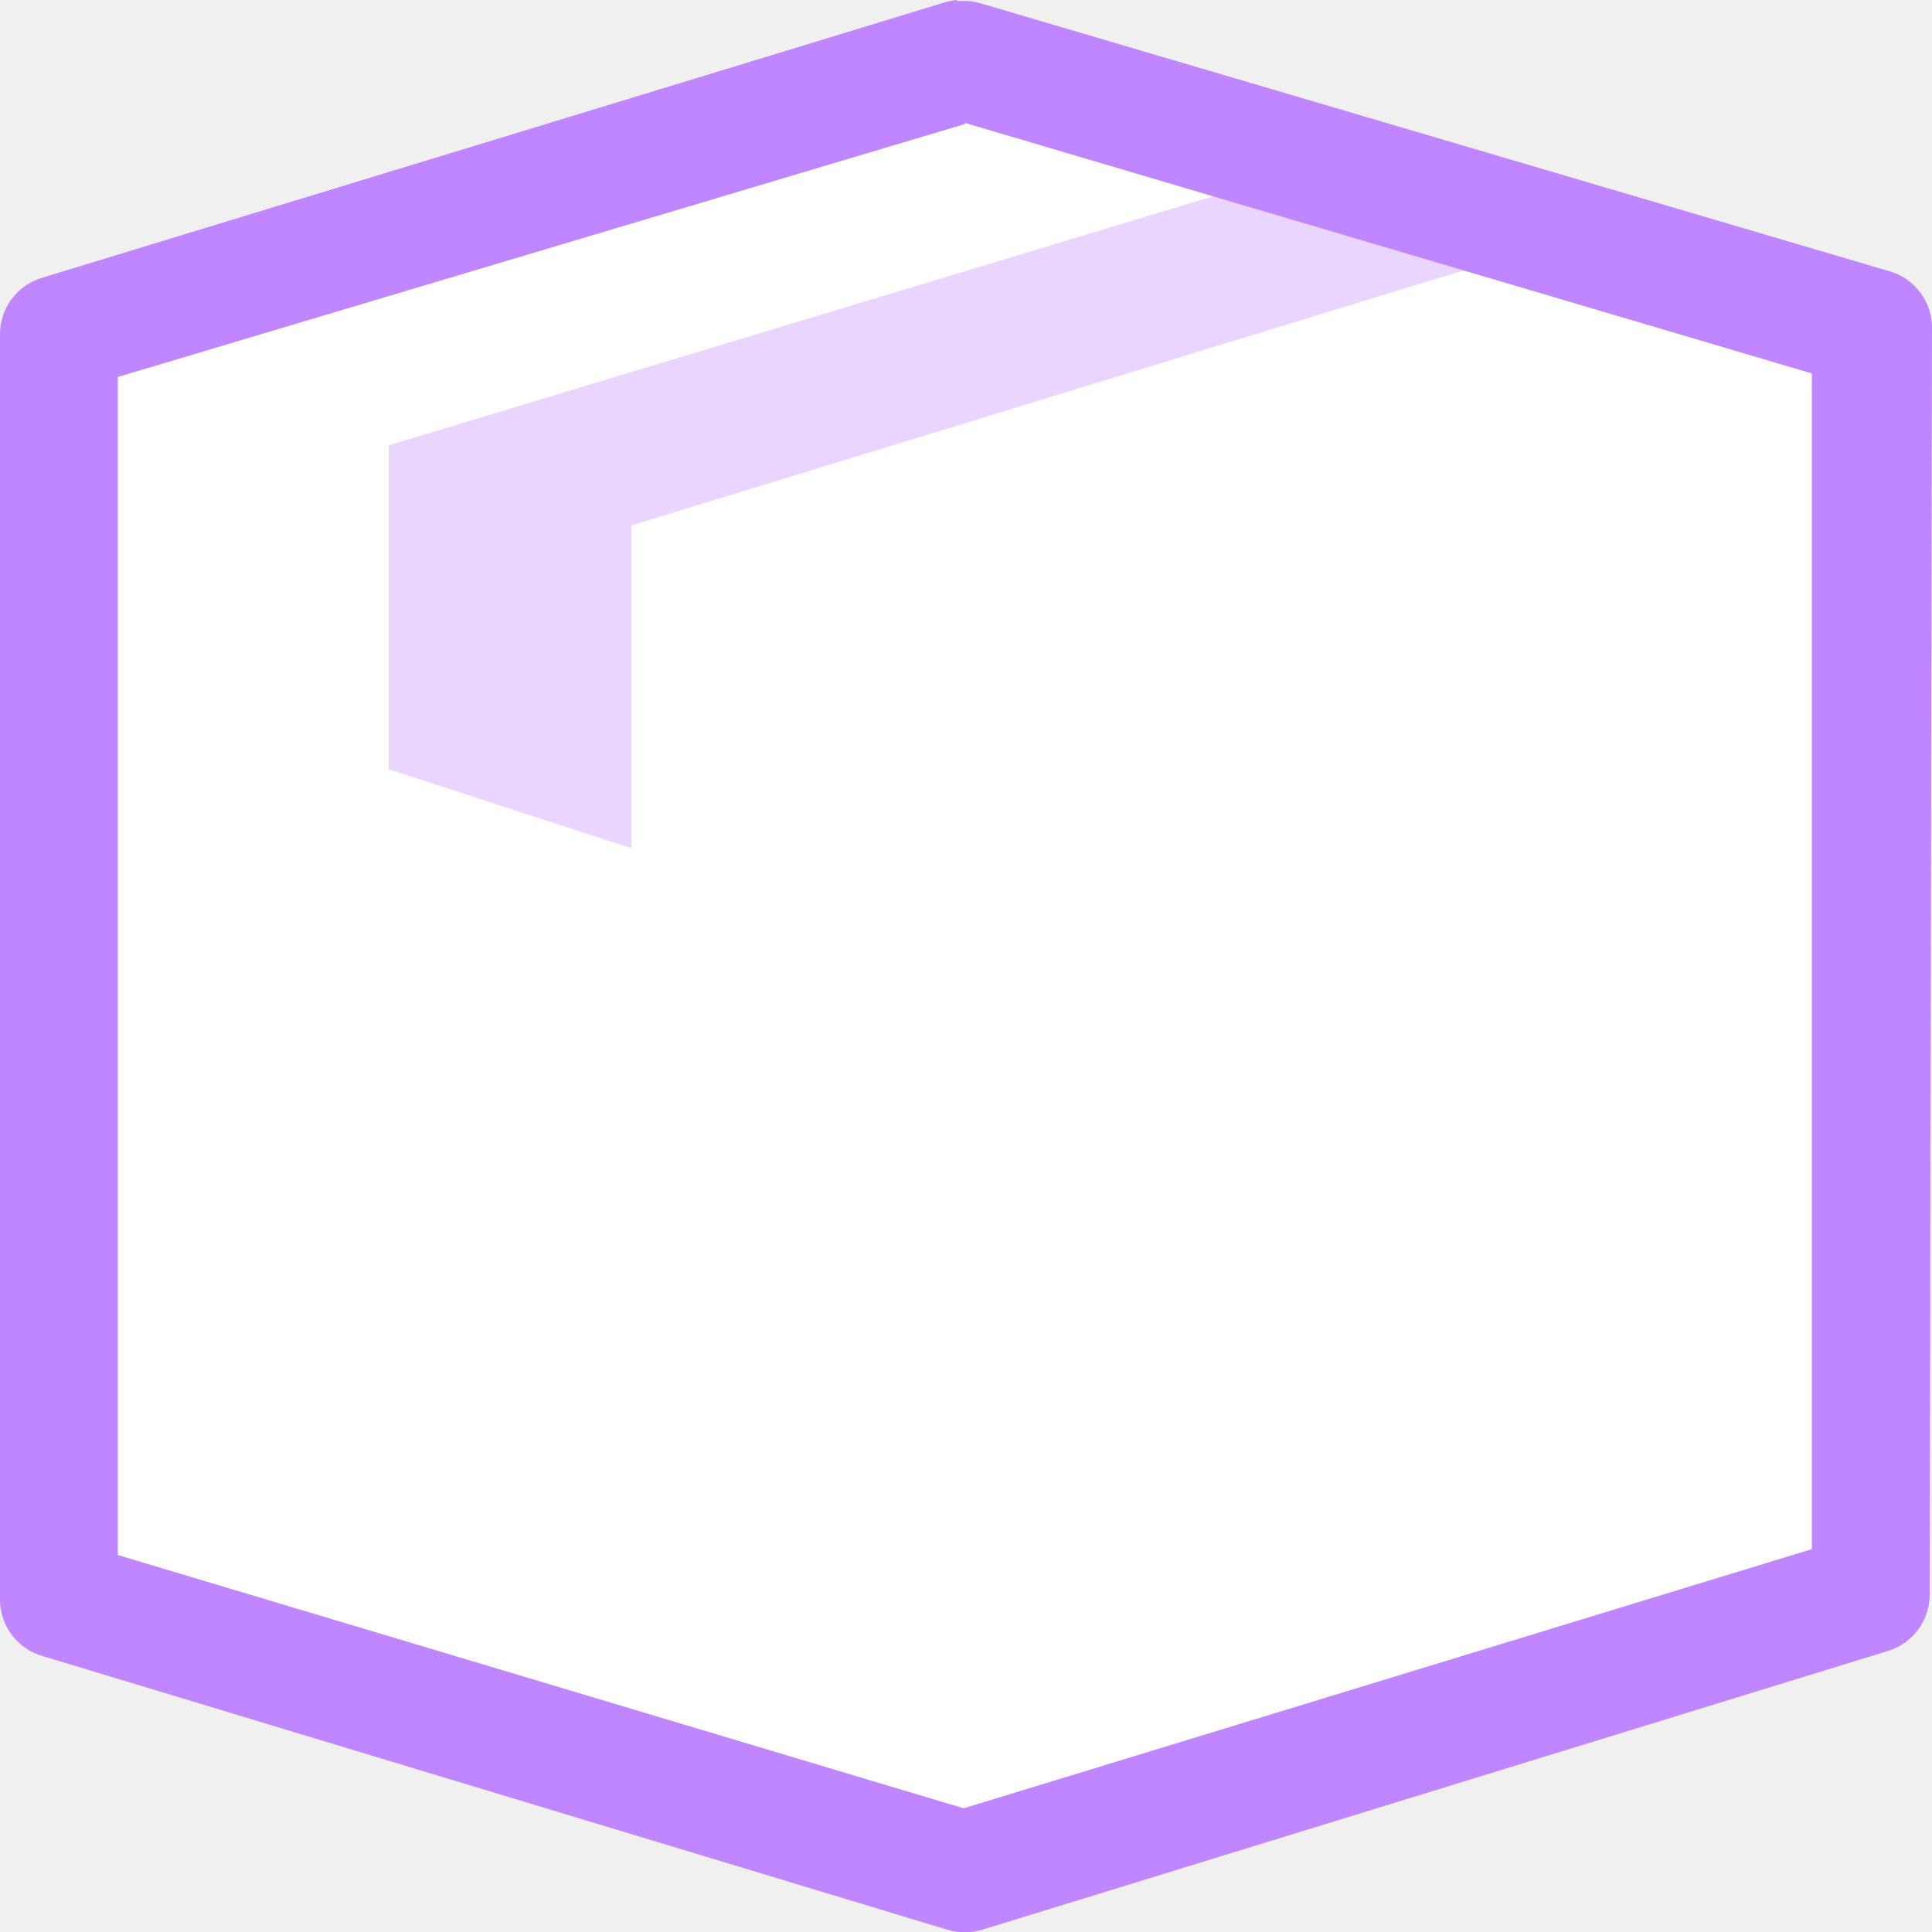
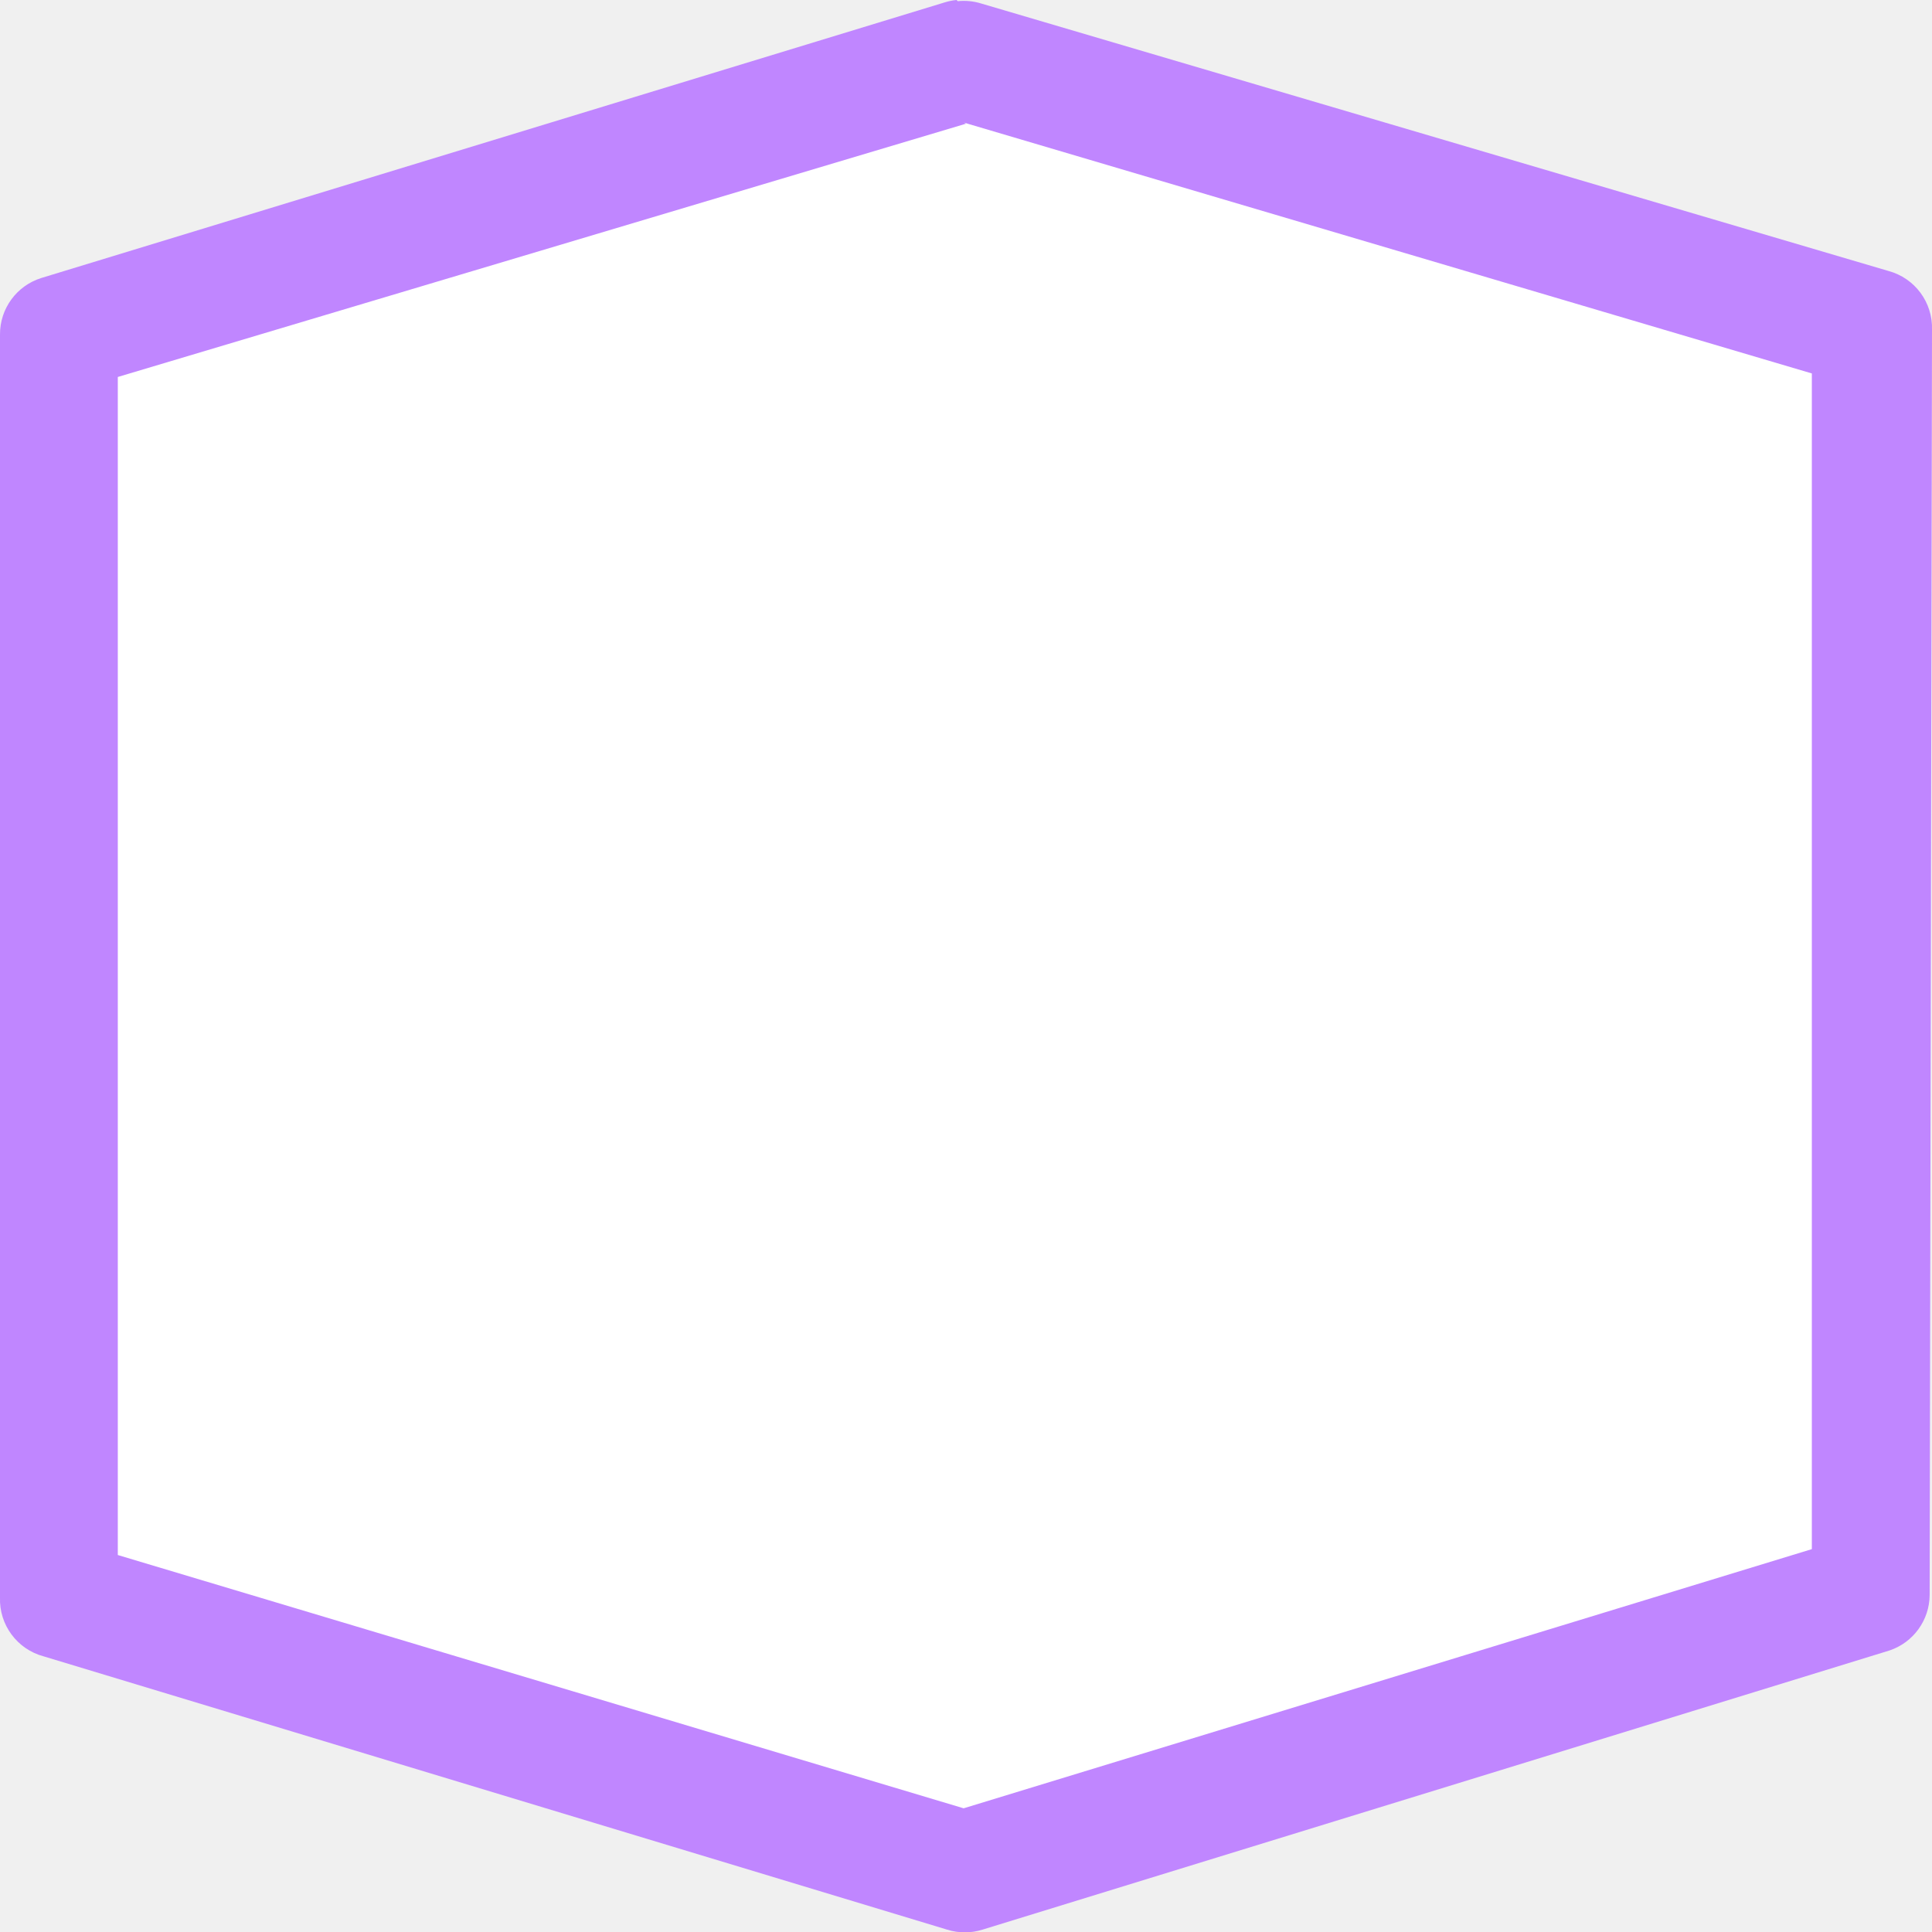
<svg xmlns="http://www.w3.org/2000/svg" width="164" height="164" viewBox="0 0 164 164">
  <path d="M81.8 5L5 28.4v107.4L81.8 159l77-23.8L159 28z" fill="#fff" />
-   <path d="M109.8 14.6L33 37.8v27.5L53.6 72V44.6l77-23.6-20.8-6.7z" fill="#e9d5ff" />
  <path fill="#c086ff" color="#000" d="M81.2 0a5 5 0 0 0-1 .2L3.5 23.6A5 5 0 0 0 0 28.4v107.2a5 5 0 0 0 3.7 5l76.7 23.2a5 5 0 0 0 3 0l77-23.7a5 5 0 0 0 3.4-4.7L164 28a5 5 0 0 0-3.7-5L83.3.3a5 5 0 0 0-2-.2zm.6 10.4l72 21.3v99.8l-72 22L10 132V32l72-21.5z" />
</svg>
